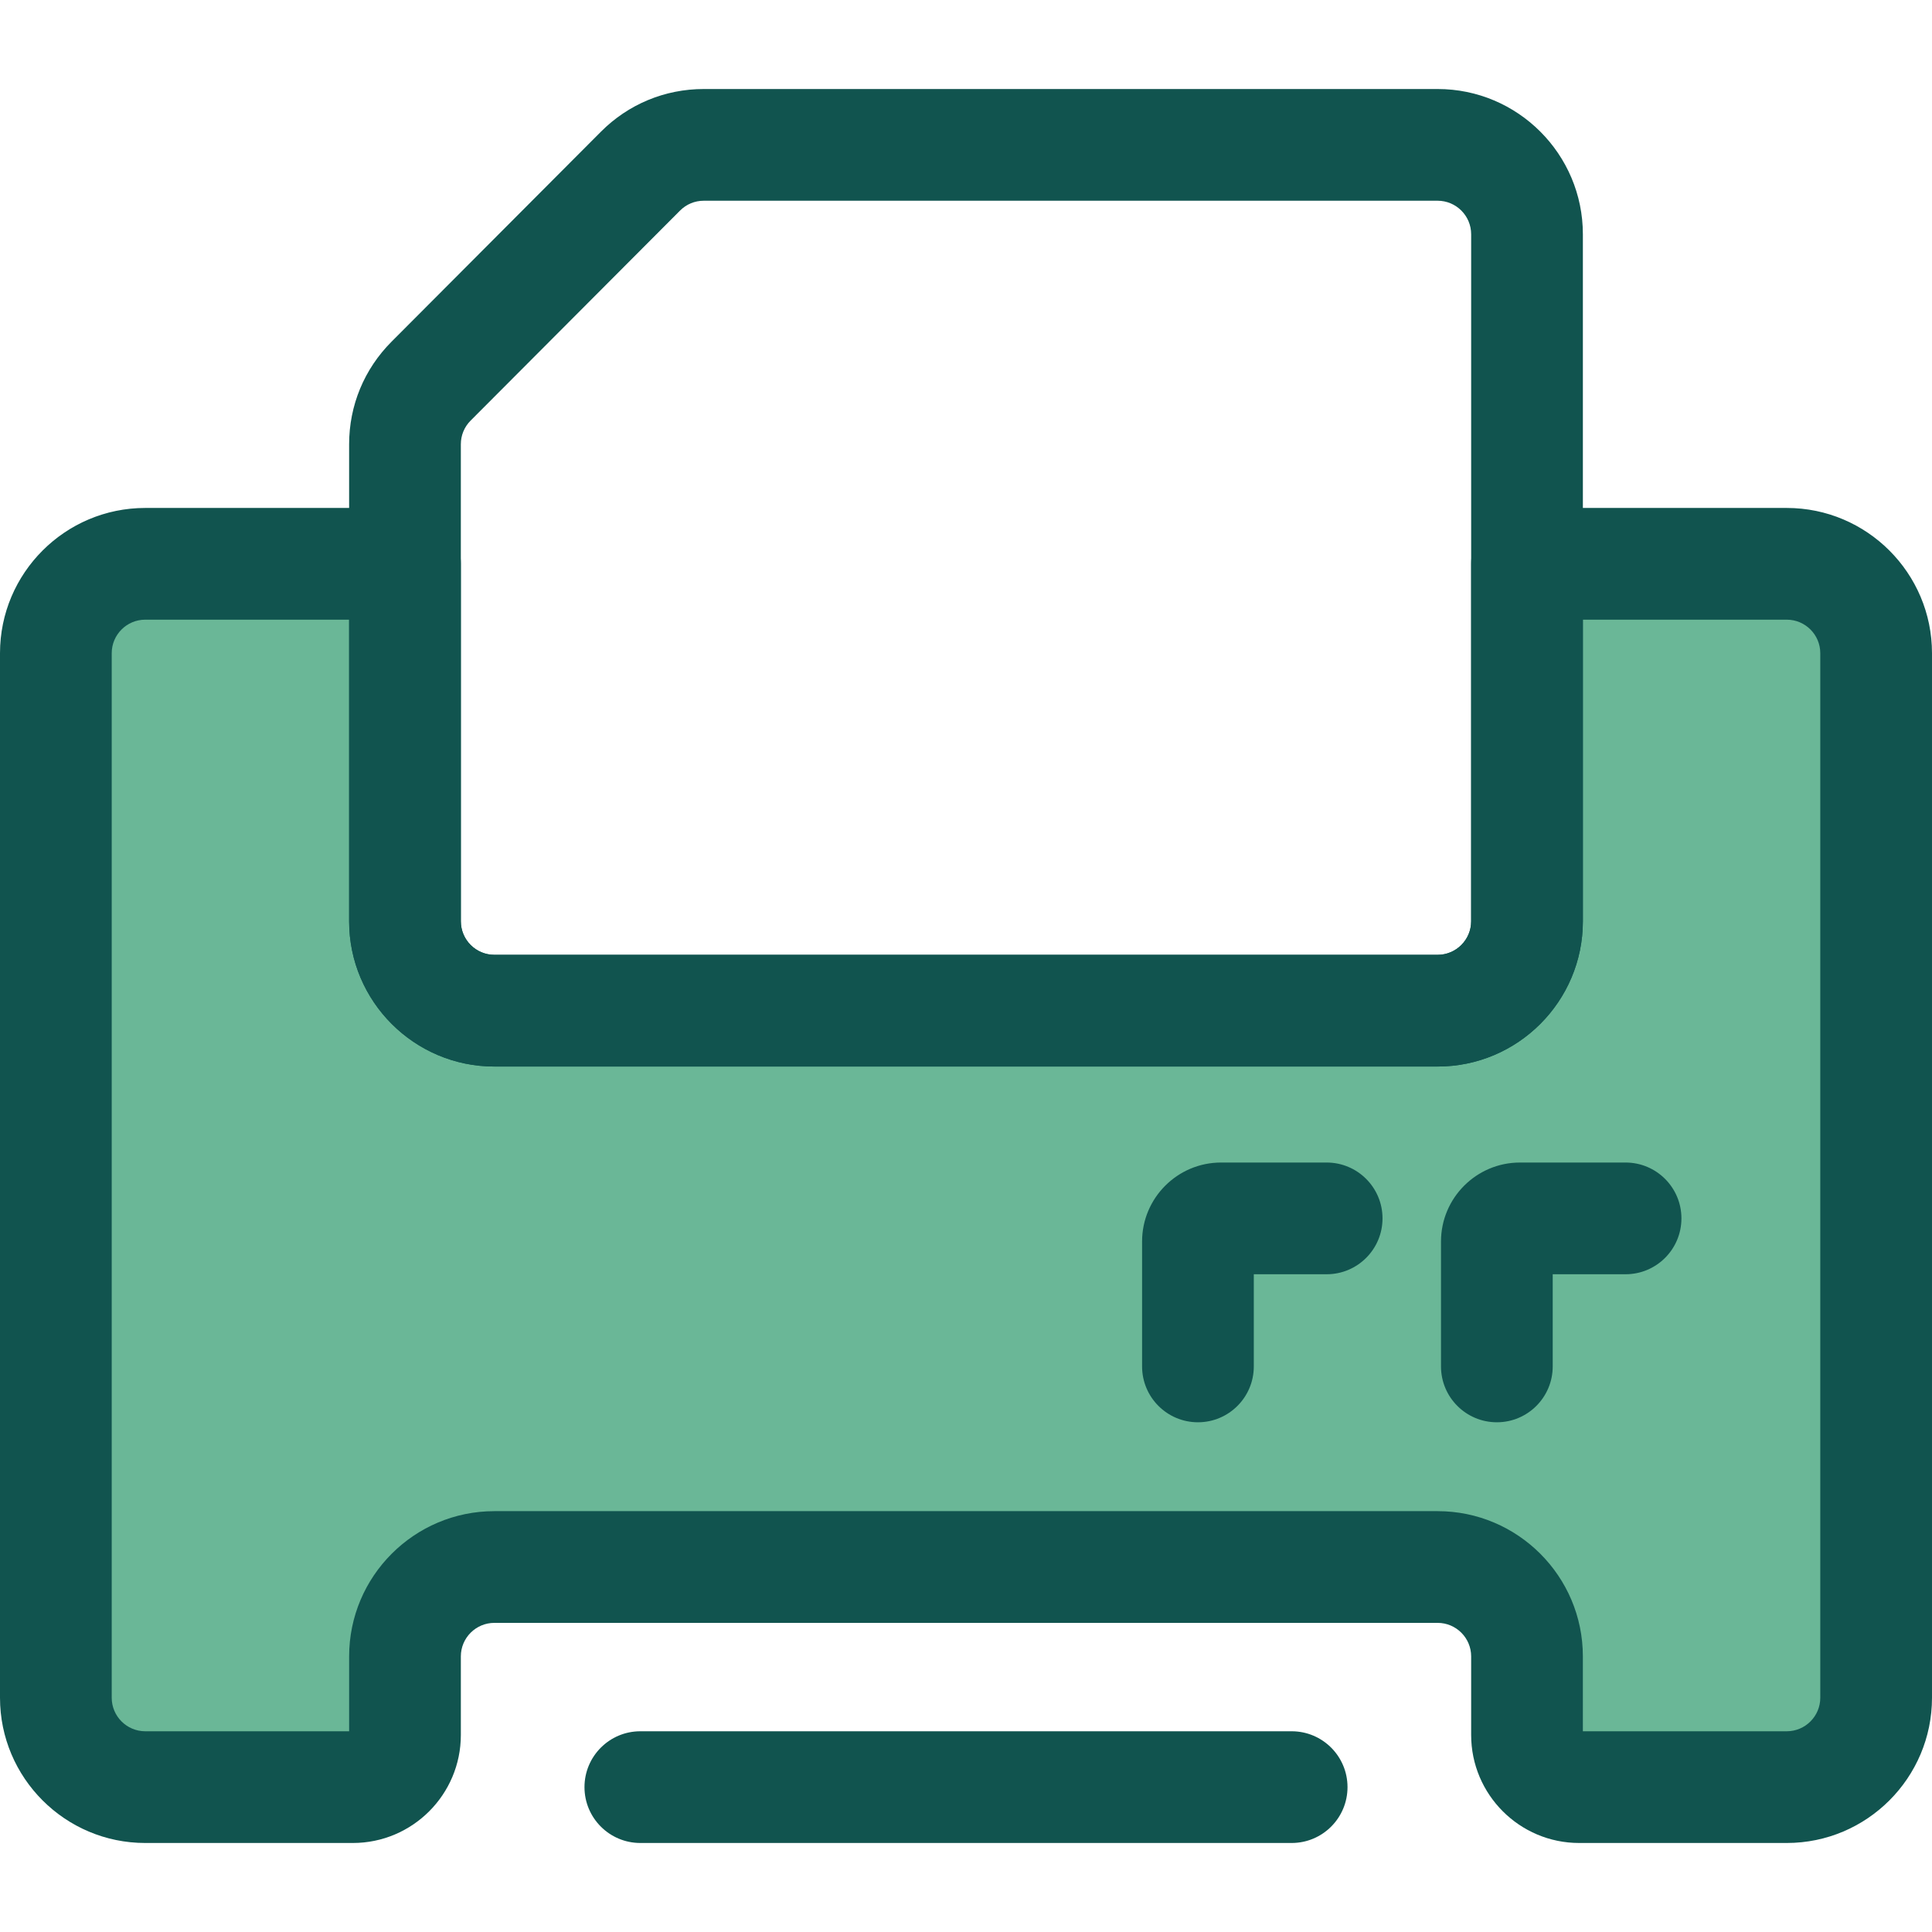
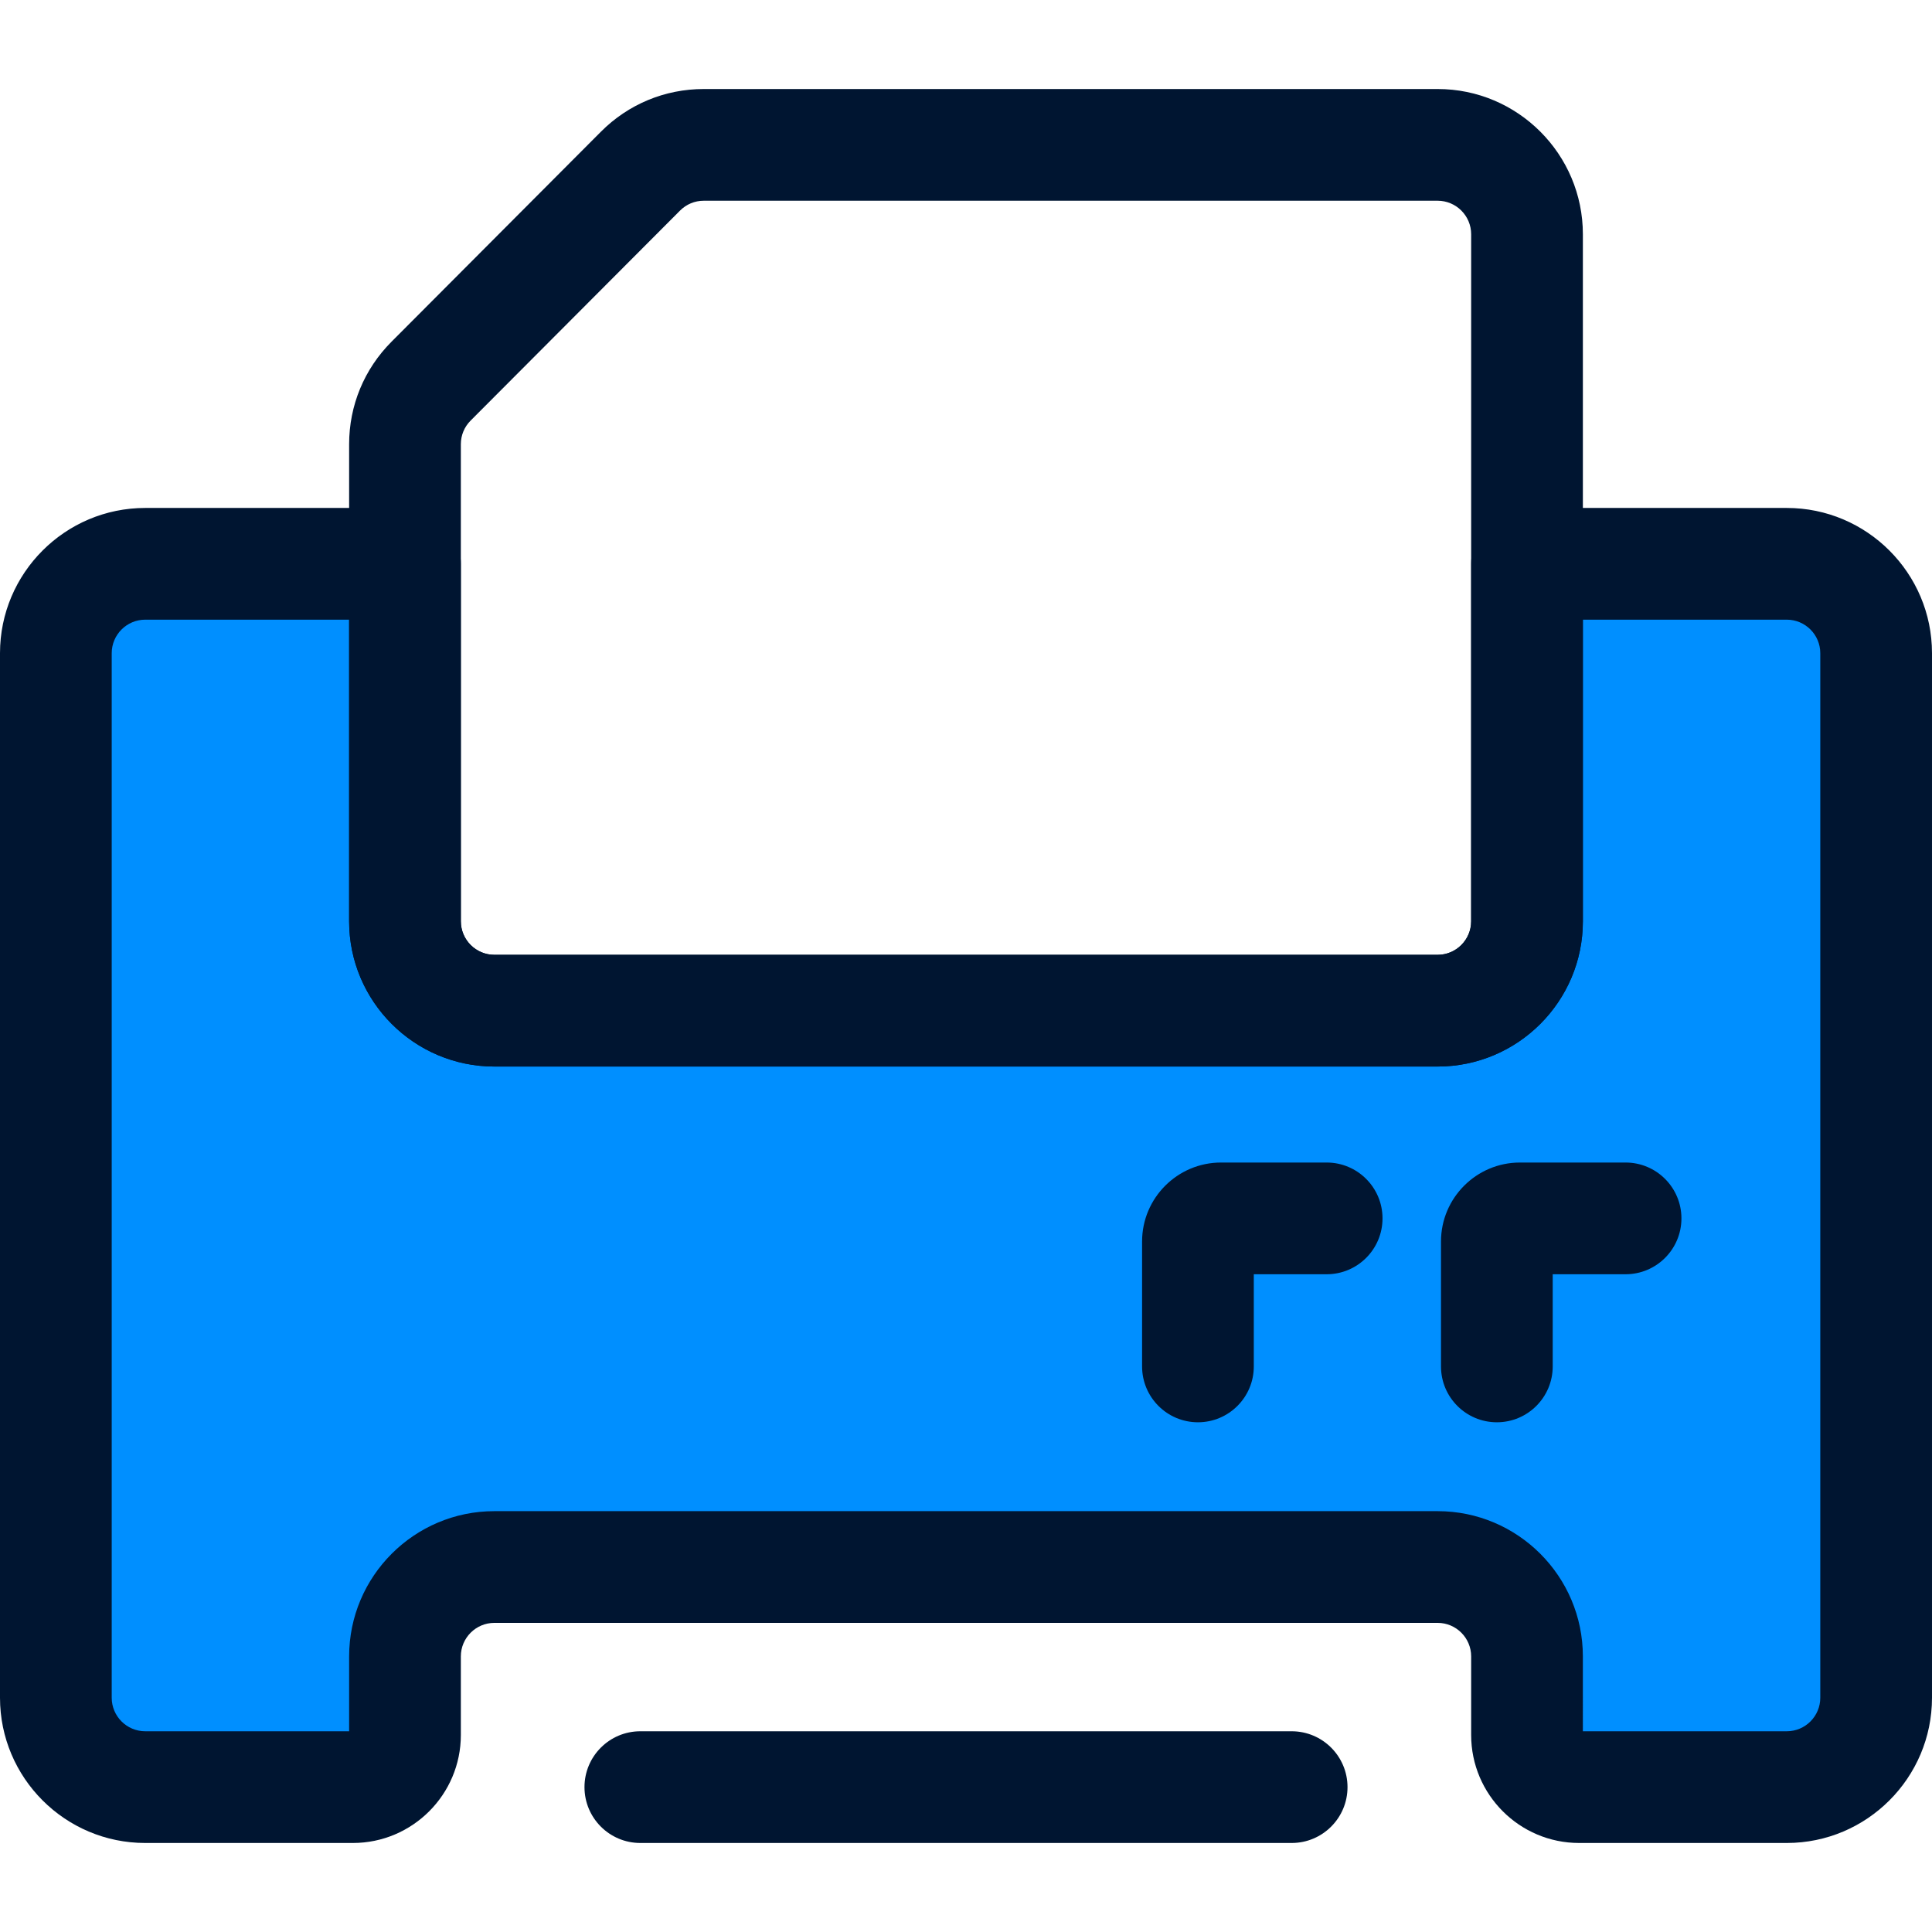
<svg xmlns="http://www.w3.org/2000/svg" version="1.1" id="Layer_1" x="0px" y="0px" viewBox="0 0 512 512" style="enable-background:new 0 0 512 512;" xml:space="preserve">
-   <path style="fill:#11544F;" d="M342.302,488.41H169.697c-8.174,0-14.803-6.629-14.803-14.803s6.629-14.803,14.803-14.803h172.605  c8.174,0,14.803,6.629,14.803,14.803S350.478,488.41,342.302,488.41z" />
-   <path style="fill:#6AB797;" d="M473.513,149.416h-66.619h-2.219v94.741c0,13.08-10.604,23.685-23.685,23.685H131.01  c-13.082,0-23.685-10.604-23.685-23.685v-94.741h-3.699H38.488c-13.082,0-23.685,10.604-23.685,23.685v276.82  c0,13.082,10.604,23.685,23.685,23.685H93.51c7.63,0,13.816-6.185,13.816-13.816v-20.831c0-13.082,10.604-23.685,23.685-23.685  H380.99c13.082,0,23.685,10.604,23.685,23.685v20.833c0,7.63,6.185,13.816,13.816,13.816h55.022  c13.082,0,23.685-10.604,23.685-23.685v-276.82C497.198,160.021,486.593,149.416,473.513,149.416z" />
+   <path style="fill:#001531;" d="M342.302,488.41H169.697c-8.174,0-14.803-6.629-14.803-14.803s6.629-14.803,14.803-14.803h172.605  c8.174,0,14.803,6.629,14.803,14.803S350.478,488.41,342.302,488.41z" />
+   <path style="fill:#008FFF;" d="M473.513,149.416h-66.619h-2.219v94.741c0,13.08-10.604,23.685-23.685,23.685H131.01  c-13.082,0-23.685-10.604-23.685-23.685v-94.741h-3.699H38.488c-13.082,0-23.685,10.604-23.685,23.685v276.82  c0,13.082,10.604,23.685,23.685,23.685H93.51c7.63,0,13.816-6.185,13.816-13.816v-20.831c0-13.082,10.604-23.685,23.685-23.685  H380.99c13.082,0,23.685,10.604,23.685,23.685v20.833c0,7.63,6.185,13.816,13.816,13.816h55.022  c13.082,0,23.685-10.604,23.685-23.685v-276.82C497.198,160.021,486.593,149.416,473.513,149.416z" />
  <g>
-     <path style="fill:#11544F;" d="M473.512,488.41H418.49c-15.78,0-28.619-12.839-28.619-28.619v-20.831   c0-4.898-3.984-8.882-8.882-8.882H131.011c-4.898,0-8.882,3.984-8.882,8.882v20.831c0,15.78-12.839,28.619-28.619,28.619H38.488   C17.265,488.41,0,471.145,0,449.921v-276.82c0-21.223,17.265-38.488,38.488-38.488h68.838c8.174,0,14.803,6.629,14.803,14.803   v94.741c0,4.898,3.984,8.882,8.882,8.882H380.99c4.897,0,8.88-3.984,8.88-8.882v-94.741c0-8.174,6.629-14.803,14.803-14.803h68.838   c21.223,0,38.488,17.265,38.488,38.488v276.82C512,471.145,494.735,488.41,473.512,488.41z M419.477,458.803h54.035   c4.898,0,8.882-3.984,8.882-8.882v-276.82c0-4.898-3.984-8.882-8.882-8.882h-54.035v79.937c0,21.223-17.265,38.488-38.487,38.488   H131.011c-21.223,0-38.488-17.265-38.488-38.488v-79.937H38.488c-4.898,0-8.882,3.984-8.882,8.882v276.82   c0,4.898,3.984,8.882,8.882,8.882h54.035v-19.844c0-21.223,17.265-38.488,38.488-38.488h249.977   c21.223,0,38.488,17.265,38.488,38.488L419.477,458.803L419.477,458.803z" />
-     <path style="fill:#11544F;" d="M380.99,282.645H131.01c-21.223,0-38.488-17.265-38.488-38.488V117.73   c0-10.262,3.989-19.913,11.237-27.177l55.494-55.651c7.273-7.294,16.951-11.311,27.253-11.311H380.99   c21.223,0,38.488,17.265,38.488,38.488v182.078C419.478,265.38,402.214,282.645,380.99,282.645z M186.506,53.197   c-2.376,0-4.61,0.927-6.288,2.61l-55.496,55.651c-1.673,1.677-2.594,3.904-2.594,6.271v126.427c0,4.898,3.984,8.882,8.882,8.882   h249.98c4.898,0,8.882-3.984,8.882-8.882V62.079c0-4.898-3.984-8.882-8.882-8.882H186.506z" />
-     <path style="fill:#11544F;" d="M317.467,376.918c-8.174,0-14.803-6.629-14.803-14.803v-33.103c0-11.541,9.388-20.929,20.929-20.929   h27.985c8.174,0,14.803,6.629,14.803,14.803c0,8.174-6.629,14.803-14.803,14.803H332.27v24.425   C332.27,370.289,325.641,376.918,317.467,376.918z" />
-     <path style="fill:#11544F;" d="M396.682,376.918c-8.174,0-14.803-6.629-14.803-14.803v-33.103c0-11.541,9.388-20.929,20.929-20.929   h27.985c8.174,0,14.803,6.629,14.803,14.803c0,8.174-6.629,14.803-14.803,14.803h-19.308v24.425   C411.485,370.289,404.856,376.918,396.682,376.918z" />
+     <path style="fill:#001531;" d="M473.512,488.41H418.49c-15.78,0-28.619-12.839-28.619-28.619v-20.831   c0-4.898-3.984-8.882-8.882-8.882H131.011c-4.898,0-8.882,3.984-8.882,8.882v20.831c0,15.78-12.839,28.619-28.619,28.619H38.488   C17.265,488.41,0,471.145,0,449.921v-276.82c0-21.223,17.265-38.488,38.488-38.488h68.838c8.174,0,14.803,6.629,14.803,14.803   v94.741c0,4.898,3.984,8.882,8.882,8.882H380.99c4.897,0,8.88-3.984,8.88-8.882v-94.741c0-8.174,6.629-14.803,14.803-14.803h68.838   c21.223,0,38.488,17.265,38.488,38.488v276.82C512,471.145,494.735,488.41,473.512,488.41z M419.477,458.803h54.035   c4.898,0,8.882-3.984,8.882-8.882v-276.82c0-4.898-3.984-8.882-8.882-8.882h-54.035v79.937c0,21.223-17.265,38.488-38.487,38.488   H131.011c-21.223,0-38.488-17.265-38.488-38.488v-79.937H38.488c-4.898,0-8.882,3.984-8.882,8.882v276.82   c0,4.898,3.984,8.882,8.882,8.882h54.035v-19.844c0-21.223,17.265-38.488,38.488-38.488h249.977   c21.223,0,38.488,17.265,38.488,38.488L419.477,458.803L419.477,458.803z" />
+     <path style="fill:#001531;" d="M380.99,282.645H131.01c-21.223,0-38.488-17.265-38.488-38.488V117.73   c0-10.262,3.989-19.913,11.237-27.177l55.494-55.651c7.273-7.294,16.951-11.311,27.253-11.311H380.99   c21.223,0,38.488,17.265,38.488,38.488v182.078C419.478,265.38,402.214,282.645,380.99,282.645z M186.506,53.197   c-2.376,0-4.61,0.927-6.288,2.61l-55.496,55.651c-1.673,1.677-2.594,3.904-2.594,6.271v126.427c0,4.898,3.984,8.882,8.882,8.882   h249.98c4.898,0,8.882-3.984,8.882-8.882V62.079c0-4.898-3.984-8.882-8.882-8.882H186.506z" />
+     <path style="fill:#001531;" d="M317.467,376.918c-8.174,0-14.803-6.629-14.803-14.803v-33.103c0-11.541,9.388-20.929,20.929-20.929   h27.985c8.174,0,14.803,6.629,14.803,14.803c0,8.174-6.629,14.803-14.803,14.803H332.27v24.425   C332.27,370.289,325.641,376.918,317.467,376.918z" />
+     <path style="fill:#001531;" d="M396.682,376.918c-8.174,0-14.803-6.629-14.803-14.803v-33.103c0-11.541,9.388-20.929,20.929-20.929   h27.985c8.174,0,14.803,6.629,14.803,14.803c0,8.174-6.629,14.803-14.803,14.803h-19.308v24.425   C411.485,370.289,404.856,376.918,396.682,376.918z" />
  </g>
  <g>
</g>
  <g>
</g>
  <g>
</g>
  <g>
</g>
  <g>
</g>
  <g>
</g>
  <g>
</g>
  <g>
</g>
  <g>
</g>
  <g>
</g>
  <g>
</g>
  <g>
</g>
  <g>
</g>
  <g>
</g>
  <g>
</g>
</svg>
